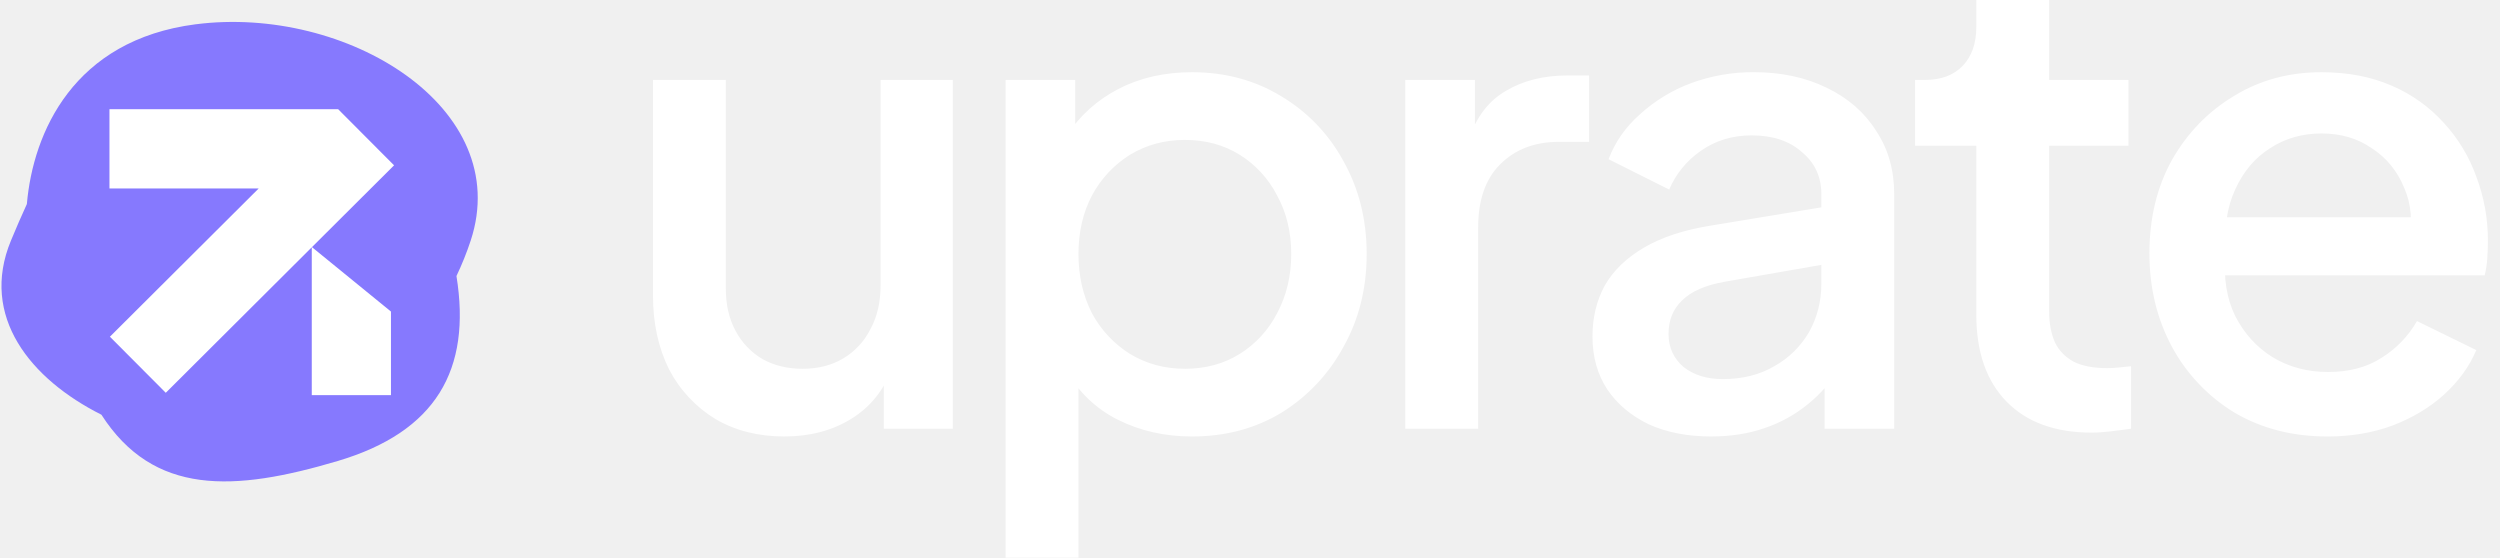
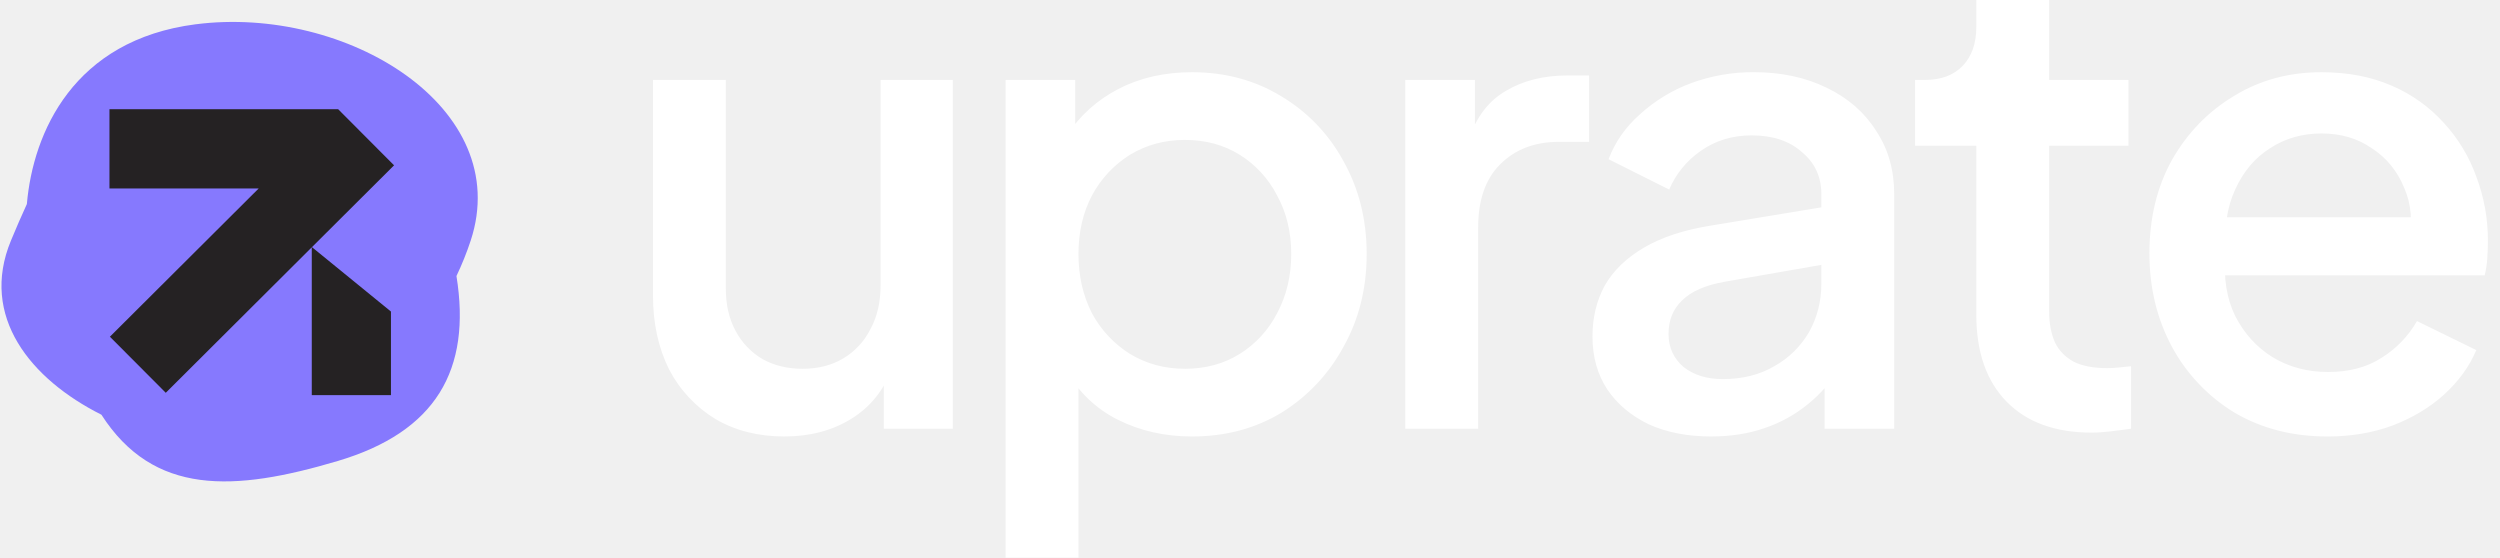
<svg xmlns="http://www.w3.org/2000/svg" width="130" height="29" fill="none">
  <path fill="#ffffff" d="M121.023 22.697c-1.81 0-3.419-.413-4.828-1.24a9.029 9.029 0 0 1-3.252-3.42c-.782-1.453-1.173-3.073-1.173-4.861 0-1.833.391-3.453 1.173-4.862.805-1.408 1.878-2.514 3.219-3.319 1.341-.827 2.861-1.24 4.559-1.24 1.364 0 2.582.235 3.655.704a7.733 7.733 0 0 1 2.715 1.944 8.197 8.197 0 0 1 1.677 2.783 9.3 9.3 0 0 1 .603 3.353c0 .29-.011.592-.033.905a5.16 5.16 0 0 1-.134.872h-14.45v-3.018h12.304l-1.811 1.375c.224-1.095.146-2.068-.234-2.917-.358-.872-.917-1.553-1.677-2.045-.737-.514-1.609-.771-2.615-.771-1.005 0-1.899.257-2.682.771-.782.492-1.385 1.207-1.81 2.146-.425.916-.592 2.034-.503 3.352-.112 1.23.056 2.302.503 3.219.469.916 1.118 1.631 1.944 2.145.85.514 1.811.771 2.884.771 1.095 0 2.022-.245 2.782-.737a5.382 5.382 0 0 0 1.844-1.911l3.085 1.509c-.358.849-.917 1.62-1.677 2.313-.737.67-1.631 1.207-2.682 1.61-1.028.38-2.157.57-3.386.57Zm-12.254-.201c-1.9 0-3.375-.537-4.425-1.61-1.051-1.072-1.576-2.58-1.576-4.525V7.577h-3.185v-3.42h.503c.849 0 1.509-.246 1.978-.737.469-.492.704-1.163.704-2.012V0h3.788v4.157h4.124v3.42h-4.124v8.616c0 .626.101 1.162.302 1.61.201.424.525.76.972 1.005.447.224 1.029.335 1.744.335.179 0 .38-.01.603-.033a56.8 56.8 0 0 0 .637-.067v3.252c-.313.044-.659.09-1.039.134-.38.045-.715.067-1.006.067Zm-19.792.201c-1.23 0-2.313-.212-3.252-.637-.916-.447-1.632-1.05-2.146-1.81-.514-.783-.77-1.699-.77-2.75 0-.983.211-1.866.636-2.648.447-.782 1.129-1.442 2.045-1.978.917-.537 2.068-.916 3.453-1.14l6.303-1.04v2.985l-5.565.972c-1.006.179-1.743.503-2.213.972-.47.447-.704 1.028-.704 1.743 0 .693.257 1.263.771 1.71.537.425 1.218.637 2.045.637 1.029 0 1.922-.223 2.682-.67a4.763 4.763 0 0 0 1.81-1.777c.425-.76.638-1.598.638-2.515v-4.66c0-.894-.335-1.62-1.006-2.179-.648-.581-1.52-.872-2.615-.872-1.006 0-1.889.269-2.648.805a4.66 4.66 0 0 0-1.643 2.012L83.646 8.28c.335-.894.883-1.676 1.643-2.347a8.177 8.177 0 0 1 2.649-1.61 9.305 9.305 0 0 1 3.252-.57c1.43 0 2.693.27 3.788.806 1.118.536 1.978 1.285 2.582 2.246.625.938.938 2.034.938 3.285v12.204h-3.62v-3.286l.77.1a6.726 6.726 0 0 1-1.642 1.912 7.08 7.08 0 0 1-2.246 1.24c-.827.29-1.755.436-2.783.436Zm-15.902-.402V4.157h3.621v3.655l-.335-.537c.402-1.184 1.05-2.034 1.944-2.548.894-.536 1.967-.804 3.219-.804h1.106v3.453h-1.576c-1.251 0-2.268.39-3.05 1.173-.76.76-1.14 1.855-1.14 3.286v10.46h-3.789ZM52.292 29V4.157h3.62v3.755l-.435-.872a6.993 6.993 0 0 1 2.682-2.413c1.118-.582 2.392-.872 3.822-.872 1.721 0 3.263.413 4.627 1.24a8.77 8.77 0 0 1 3.252 3.386c.804 1.43 1.207 3.04 1.207 4.828 0 1.788-.403 3.398-1.207 4.828a9.102 9.102 0 0 1-3.219 3.42c-1.363.827-2.917 1.24-4.66 1.24-1.408 0-2.693-.29-3.855-.872a6.253 6.253 0 0 1-2.649-2.514l.603-.704V29h-3.788Zm9.32-9.823c1.073 0 2.023-.257 2.85-.771a5.376 5.376 0 0 0 1.944-2.112c.492-.917.738-1.945.738-3.085s-.246-2.157-.738-3.05a5.375 5.375 0 0 0-1.944-2.113c-.827-.514-1.777-.77-2.85-.77-1.05 0-2 .256-2.85.77a5.627 5.627 0 0 0-1.977 2.112c-.47.894-.705 1.911-.705 3.051 0 1.14.235 2.168.705 3.085a5.627 5.627 0 0 0 1.978 2.112c.849.514 1.799.77 2.85.77Zm-20.818 3.52c-1.363 0-2.559-.302-3.587-.905a6.555 6.555 0 0 1-2.414-2.582c-.559-1.117-.838-2.402-.838-3.855V4.157h3.788V15.02c0 .827.168 1.553.503 2.179a3.726 3.726 0 0 0 1.408 1.475c.604.335 1.297.503 2.08.503.804 0 1.508-.179 2.111-.537a3.673 3.673 0 0 0 1.408-1.508c.358-.648.537-1.408.537-2.28V4.157h3.755v18.138h-3.588V18.74l.403.47c-.425 1.117-1.129 1.977-2.112 2.58-.984.604-2.135.906-3.454.906Z" />
  <path fill="#8679FE" d="M10.169 1.264C18.005.253 26.752 5.591 24.476 12.511a15.82 15.82 0 0 1-.74 1.842c.788 4.883-1.07 8.1-6.164 9.616-5.413 1.61-9.585 1.815-12.299-2.404C1.594 19.718-1.067 16.46.57 12.51a53.5 53.5 0 0 1 .827-1.9c.323-3.729 2.43-8.528 8.773-9.347Z" />
-   <path fill="#ffffff" d="m17.585 5.68 2.906 2.917-4.27 4.254 4.109 3.35v4.346h-4.118v-7.688L8.62 20.425l-2.905-2.916 7.738-7.71H5.692V5.68h11.893Z" />
+   <path fill="#252223" d="m17.585 5.68 2.906 2.917-4.27 4.254 4.109 3.35v4.346h-4.118v-7.688L8.62 20.425l-2.905-2.916 7.738-7.71H5.692V5.68h11.893Z" />
</svg>
